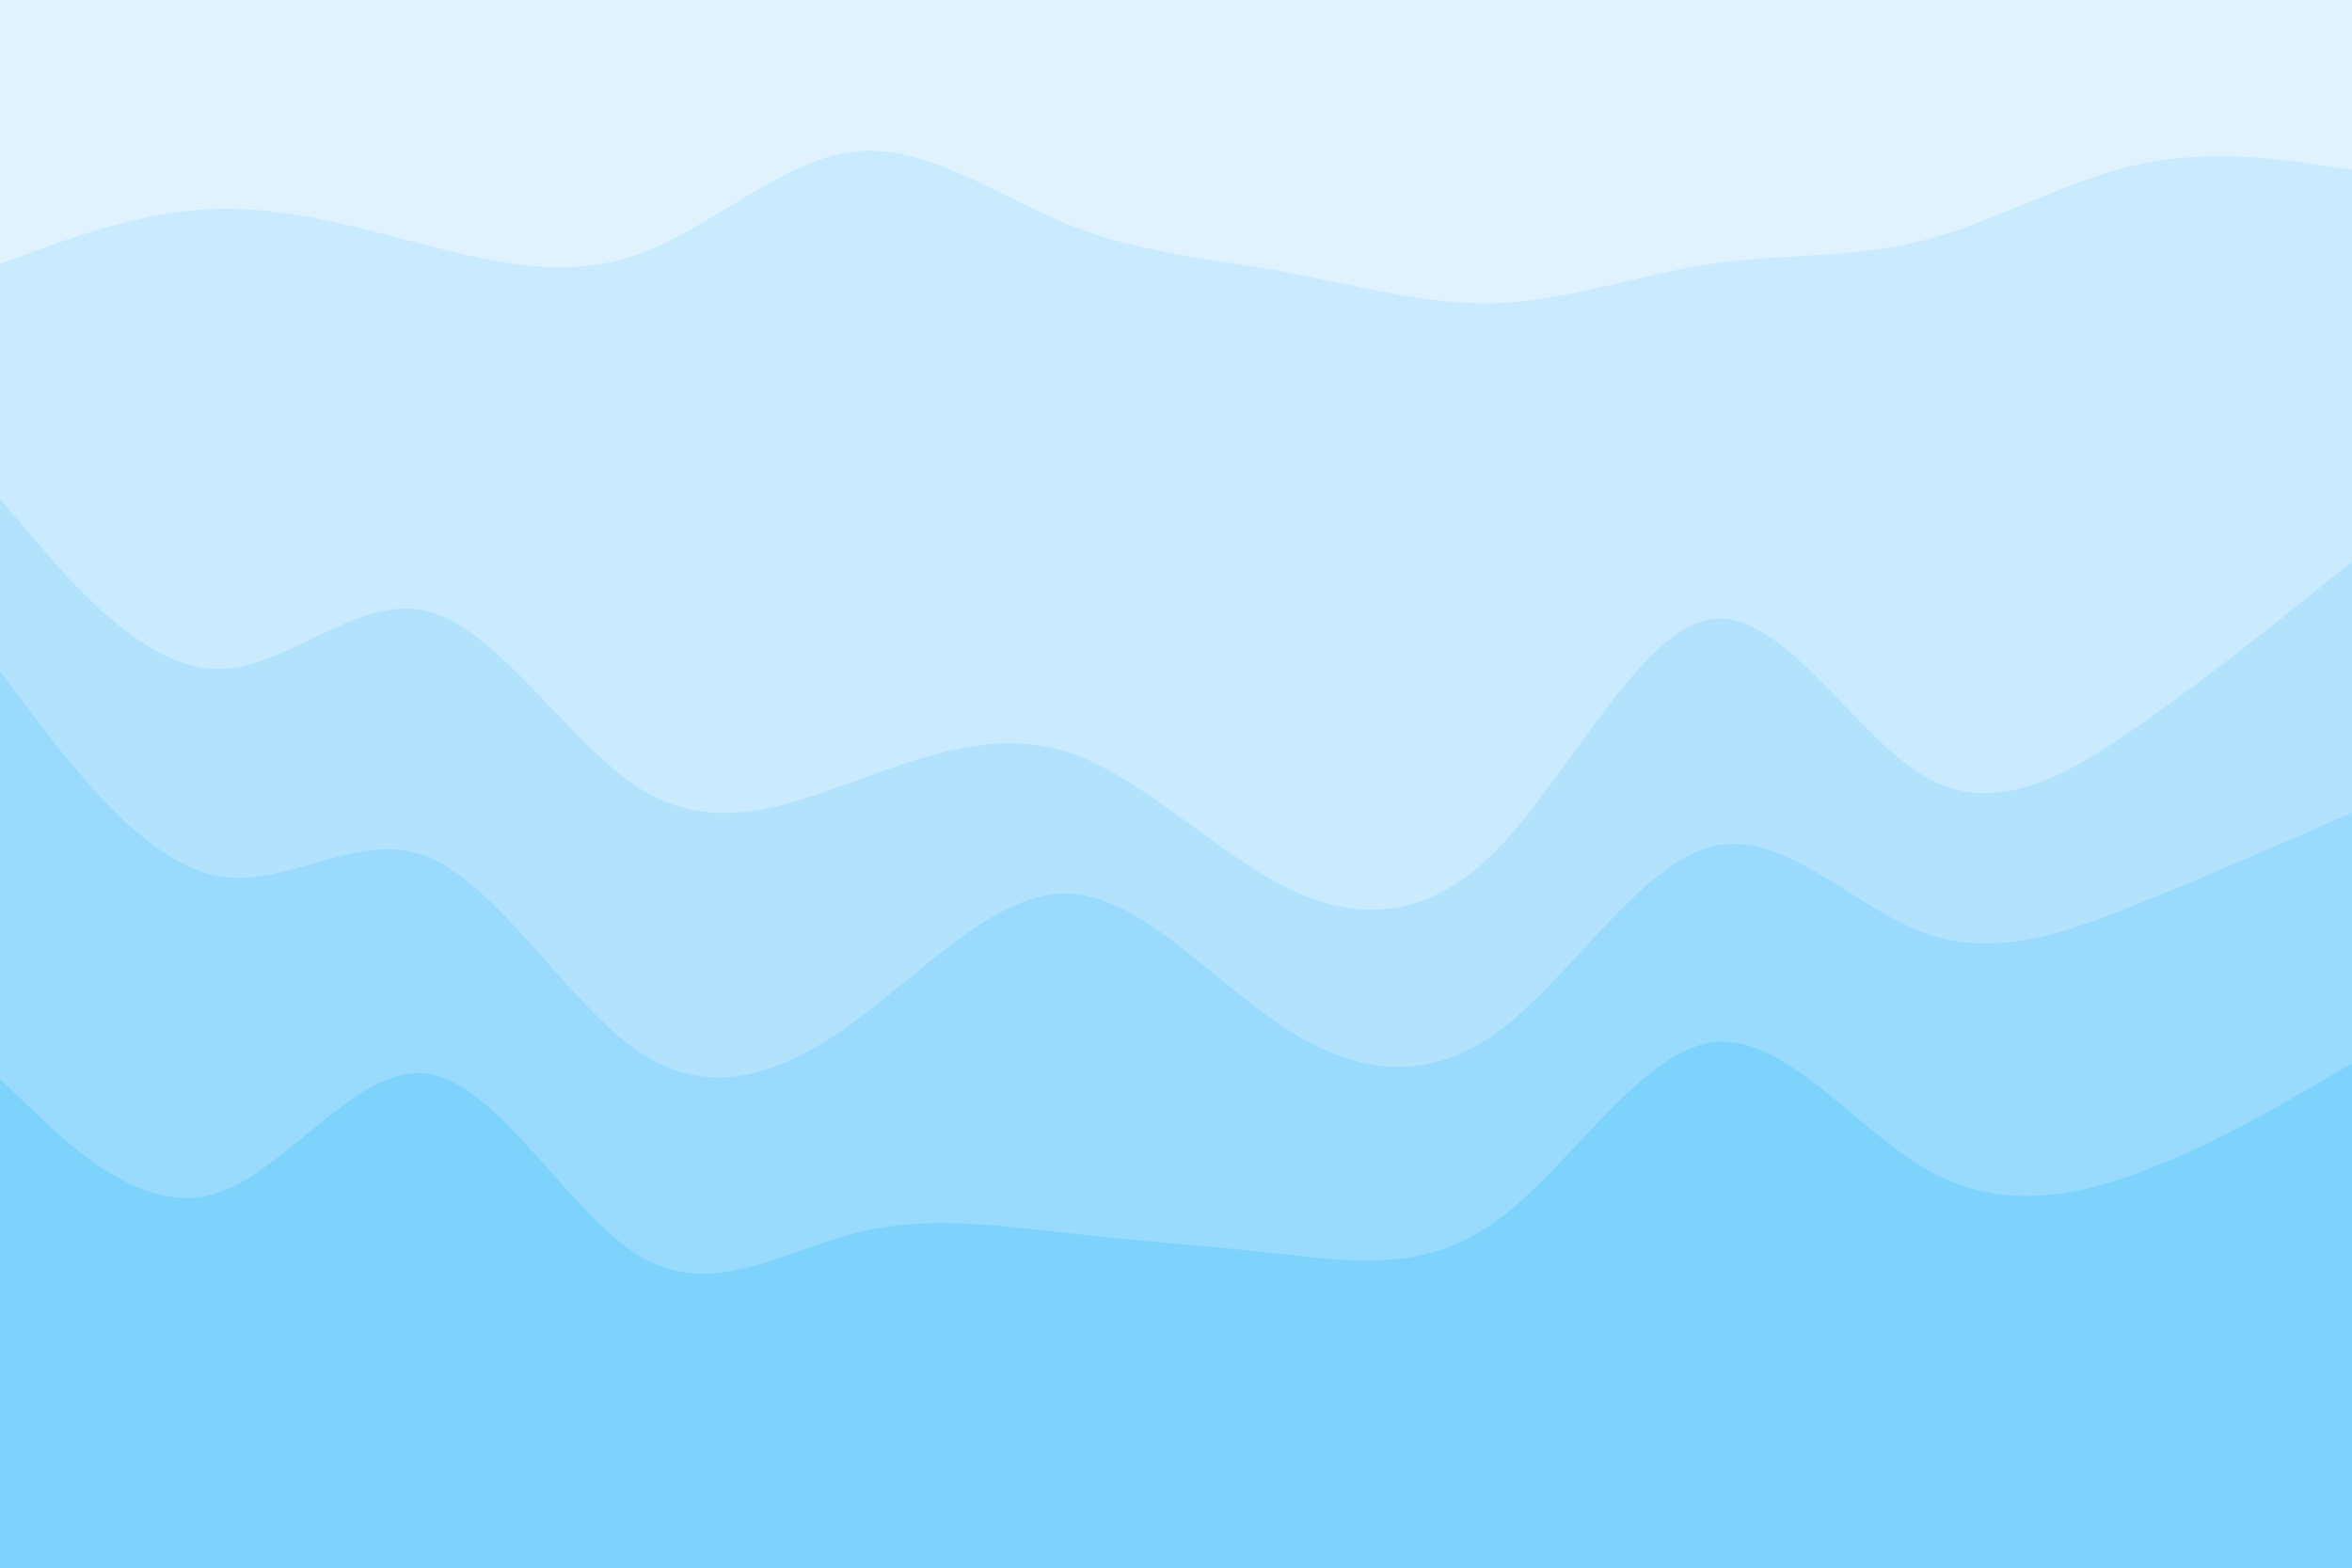
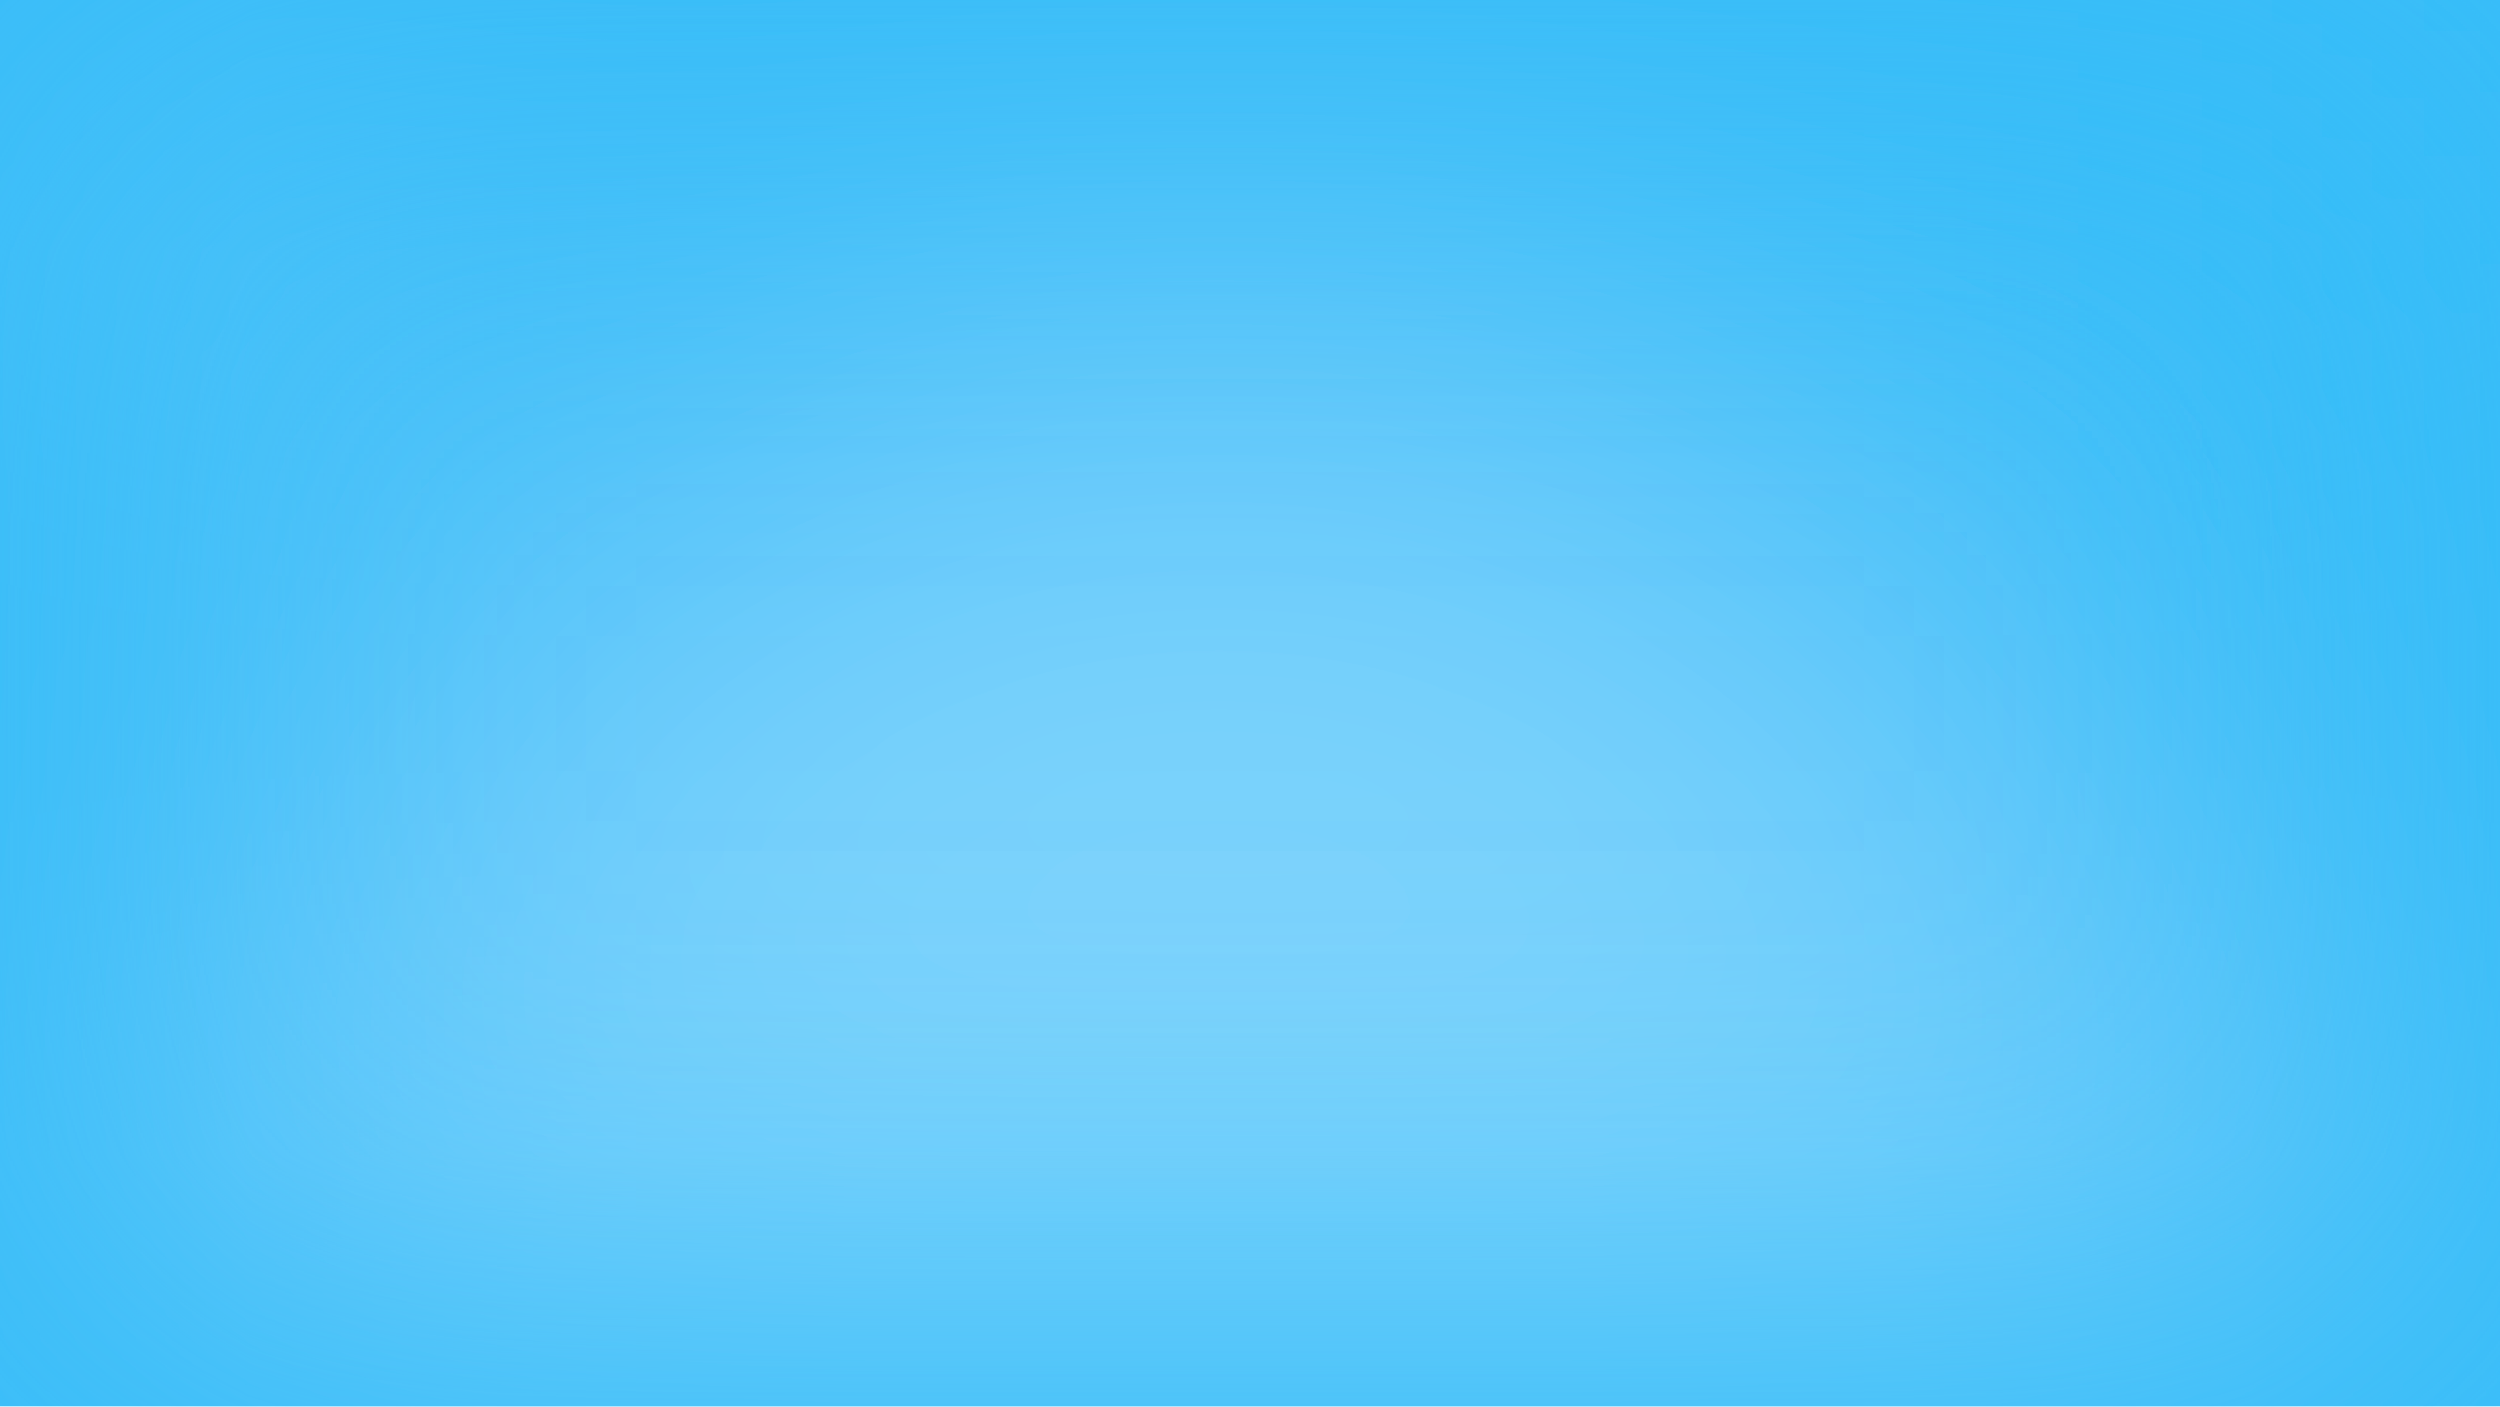
- <svg xmlns="http://www.w3.org/2000/svg" id="visual" viewBox="0 0 900 600" width="900" height="600" version="1.1">
-   <path d="M0 103L13.7 98C27.3 93 54.7 83 82 82C109.3 81 136.7 89 163.8 96C191 103 218 109 245.2 99C272.3 89 299.7 63 327 60C354.3 57 381.7 77 409 88C436.3 99 463.7 101 491 106C518.3 111 545.7 119 573 118C600.3 117 627.7 107 654.8 103C682 99 709 101 736.2 94C763.3 87 790.7 71 818 65C845.3 59 872.7 63 886.3 65L900 67L900 0L886.3 0C872.7 0 845.3 0 818 0C790.7 0 763.3 0 736.2 0C709 0 682 0 654.8 0C627.7 0 600.3 0 573 0C545.7 0 518.3 0 491 0C463.7 0 436.3 0 409 0C381.7 0 354.3 0 327 0C299.7 0 272.3 0 245.2 0C218 0 191 0 163.8 0C136.7 0 109.3 0 82 0C54.7 0 27.3 0 13.7 0L0 0Z" fill="#e0f2fe" />
-   <path d="M0 193L13.7 209C27.3 225 54.7 257 82 258C109.3 259 136.7 229 163.8 236C191 243 218 287 245.2 304C272.3 321 299.7 311 327 301C354.3 291 381.7 281 409 290C436.3 299 463.7 327 491 341C518.3 355 545.7 355 573 327C600.3 299 627.7 243 654.8 239C682 235 709 283 736.2 299C763.3 315 790.7 299 818 280C845.3 261 872.7 239 886.3 228L900 217L900 65L886.3 63C872.7 61 845.3 57 818 63C790.7 69 763.3 85 736.2 92C709 99 682 97 654.8 101C627.7 105 600.3 115 573 116C545.7 117 518.3 109 491 104C463.7 99 436.3 97 409 86C381.7 75 354.3 55 327 58C299.7 61 272.3 87 245.2 97C218 107 191 101 163.8 94C136.7 87 109.3 79 82 80C54.7 81 27.3 91 13.7 96L0 101Z" fill="#caeafe" />
-   <path d="M0 259L13.7 277C27.3 295 54.7 331 82 337C109.3 343 136.7 319 163.8 330C191 341 218 387 245.2 405C272.3 423 299.7 413 327 393C354.3 373 381.7 343 409 344C436.3 345 463.7 377 491 395C518.3 413 545.7 417 573 397C600.3 377 627.7 333 654.8 326C682 319 709 349 736.2 359C763.3 369 790.7 359 818 348C845.3 337 872.7 325 886.3 319L900 313L900 215L886.3 226C872.7 237 845.3 259 818 278C790.7 297 763.3 313 736.2 297C709 281 682 233 654.8 237C627.7 241 600.3 297 573 325C545.7 353 518.3 353 491 339C463.7 325 436.3 297 409 288C381.7 279 354.3 289 327 299C299.7 309 272.3 319 245.2 302C218 285 191 241 163.8 234C136.7 227 109.3 257 82 256C54.7 255 27.3 223 13.7 207L0 191Z" fill="#b3e2fd" />
-   <path d="M0 415L13.7 428C27.3 441 54.7 467 82 459C109.3 451 136.7 409 163.8 413C191 417 218 467 245.2 483C272.3 499 299.7 481 327 474C354.3 467 381.7 471 409 474C436.3 477 463.7 479 491 482C518.3 485 545.7 489 573 469C600.3 449 627.7 405 654.8 401C682 397 709 433 736.2 449C763.3 465 790.7 461 818 451C845.3 441 872.7 425 886.3 417L900 409L900 311L886.3 317C872.7 323 845.3 335 818 346C790.7 357 763.3 367 736.2 357C709 347 682 317 654.8 324C627.7 331 600.3 375 573 395C545.7 415 518.3 411 491 393C463.7 375 436.3 343 409 342C381.7 341 354.3 371 327 391C299.7 411 272.3 421 245.2 403C218 385 191 339 163.8 328C136.7 317 109.3 341 82 335C54.7 329 27.3 293 13.7 275L0 257Z" fill="#9adafd" />
-   <path d="M0 601L13.7 601C27.3 601 54.7 601 82 601C109.3 601 136.7 601 163.8 601C191 601 218 601 245.2 601C272.3 601 299.7 601 327 601C354.3 601 381.7 601 409 601C436.3 601 463.7 601 491 601C518.3 601 545.7 601 573 601C600.3 601 627.7 601 654.8 601C682 601 709 601 736.2 601C763.3 601 790.7 601 818 601C845.3 601 872.7 601 886.3 601L900 601L900 407L886.3 415C872.7 423 845.3 439 818 449C790.7 459 763.3 463 736.2 447C709 431 682 395 654.8 399C627.7 403 600.3 447 573 467C545.7 487 518.3 483 491 480C463.7 477 436.3 475 409 472C381.7 469 354.3 465 327 472C299.7 479 272.3 497 245.2 481C218 465 191 415 163.8 411C136.7 407 109.3 449 82 457C54.7 465 27.3 439 13.7 426L0 413Z" fill="#7dd3fc" />
+ <svg xmlns="http://www.w3.org/2000/svg" id="visual" viewBox="0 0 960 540" width="960" height="540" version="1.1">
+   <defs>
+     <filter id="blur1" x="-10%" y="-10%" width="120%" height="120%">
+       <feFlood flood-opacity="0" result="BackgroundImageFix" />
+       <feBlend mode="normal" in="SourceGraphic" in2="BackgroundImageFix" result="shape" />
+       <feGaussianBlur stdDeviation="163" result="effect1_foregroundBlur" />
+     </filter>
+   </defs>
+   <rect width="960" height="540" fill="#38bdf8" />
+   <g filter="url(#blur1)">
+     <circle cx="841" cy="456" fill="#7dd3fc" r="363" />
+     <circle cx="794" cy="126" fill="#38bdf8" r="363" />
+     <circle cx="113" cy="31" fill="#7dd3fc" r="363" />
+     <circle cx="131" cy="400" fill="#7dd3fc" r="363" />
+     <circle cx="361" cy="293" fill="#38bdf8" r="363" />
+     <circle cx="468" cy="507" fill="#7dd3fc" r="363" />
+   </g>
</svg>
